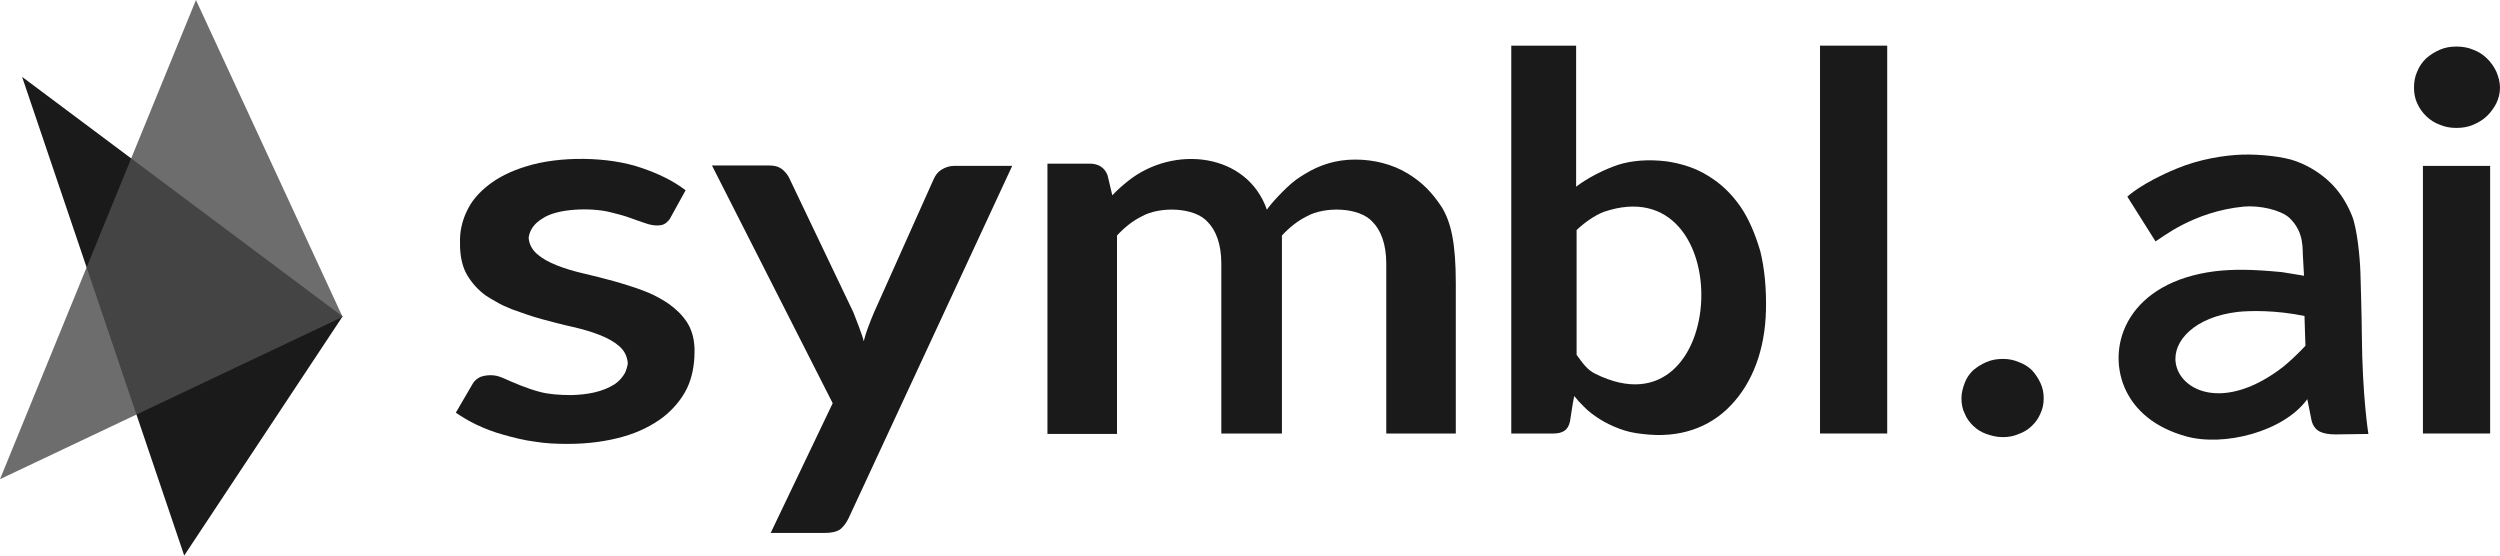
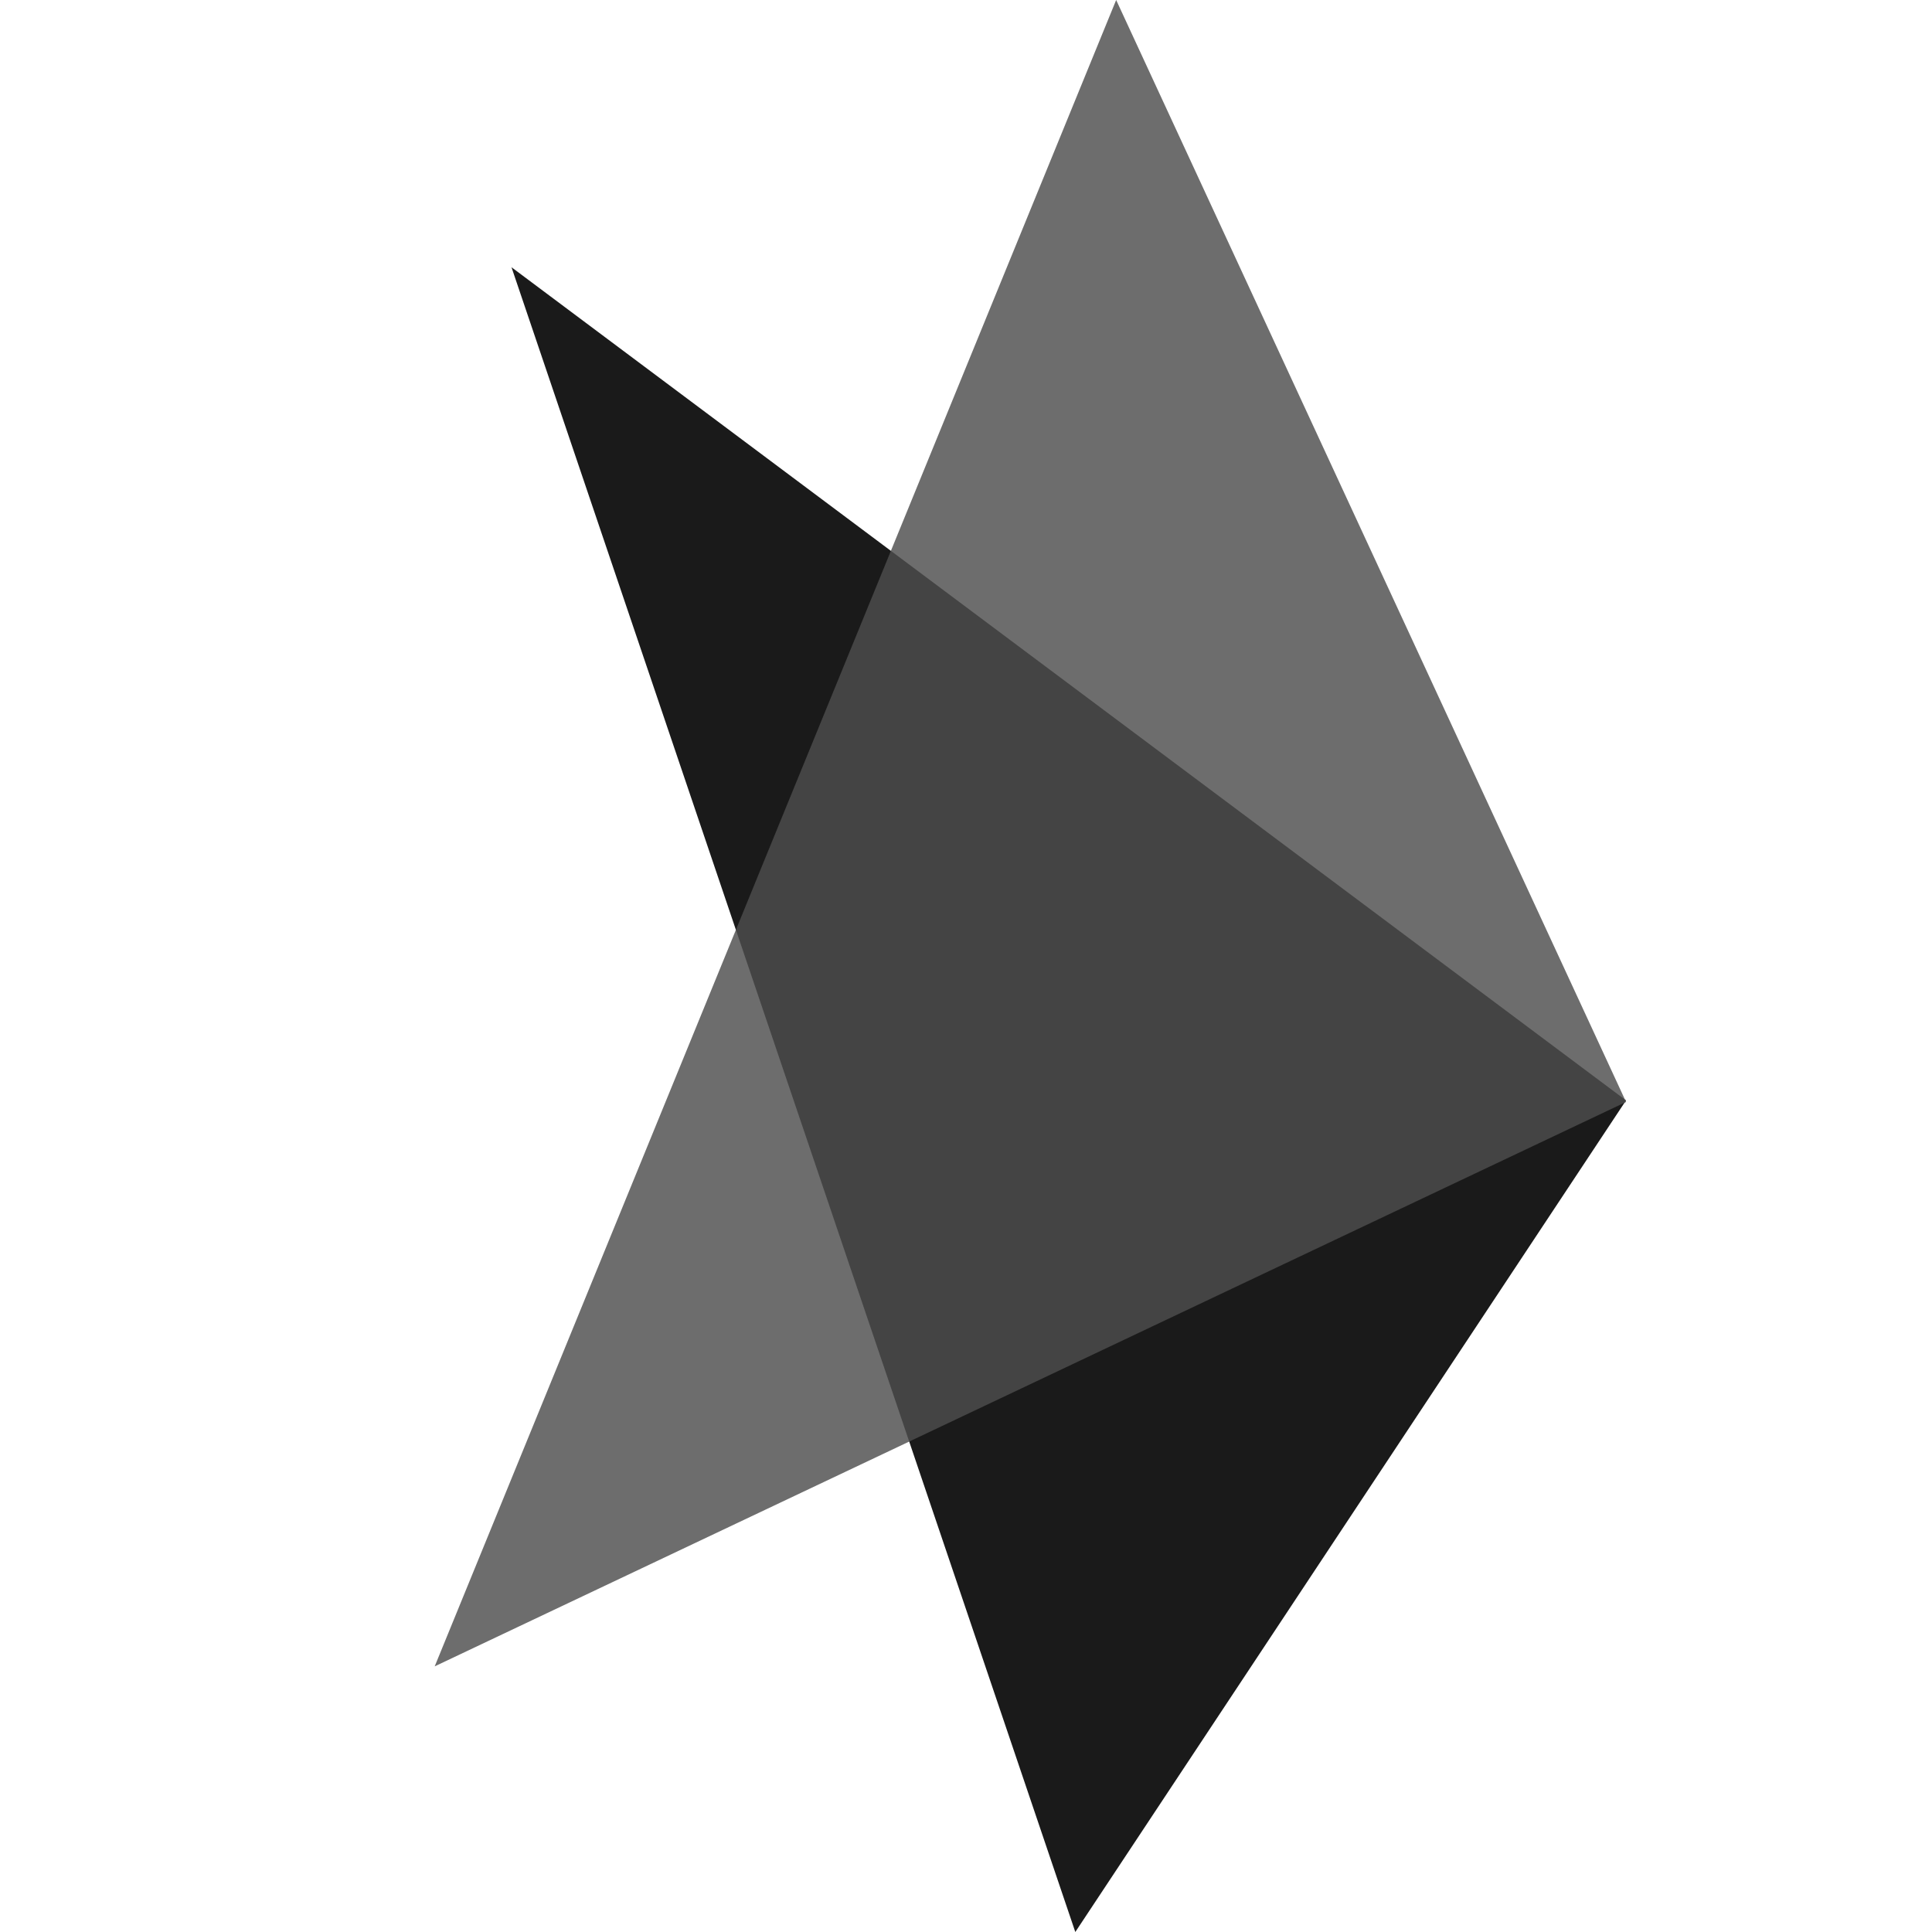
- <svg xmlns="http://www.w3.org/2000/svg" width="180" height="40" viewBox="0 0 180 40" fill="none">
-   <path d="M1.59 5.533L24.665 22.783L13.263 40L1.59 5.533Z" fill="#1A1A1A" />
-   <path opacity="0.82" d="M14.109 0L24.666 22.815L0 34.5L14.109 0Z" fill="#4D4D4D" />
-   <path d="M67.804 12.205C67.533 12.367 67.364 12.595 67.229 12.888L62.932 22.49C62.763 22.88 62.627 23.238 62.492 23.596C62.357 23.954 62.289 24.182 62.187 24.573C62.12 24.182 61.578 22.848 61.443 22.49L56.842 12.856C56.74 12.628 56.571 12.4 56.334 12.205C56.097 12.009 55.793 11.912 55.353 11.912H51.259L59.954 29.032L55.488 38.373H59.379C59.887 38.373 60.259 38.275 60.496 38.112C60.733 37.917 60.935 37.656 61.105 37.298L72.879 11.944H68.684C68.379 11.944 68.075 12.042 67.804 12.205Z" fill="#1A1A1A" />
-   <path d="M146.3 26.656C146.029 26.395 145.725 26.2 145.352 26.07C144.98 25.907 144.608 25.842 144.202 25.842C143.796 25.842 143.39 25.907 143.018 26.07C142.646 26.233 142.341 26.428 142.07 26.656C141.8 26.916 141.597 27.209 141.461 27.567C141.326 27.925 141.225 28.283 141.225 28.674C141.225 29.064 141.292 29.455 141.461 29.78C141.597 30.138 141.834 30.431 142.07 30.659C142.341 30.919 142.646 31.115 143.018 31.245C143.39 31.375 143.762 31.473 144.202 31.473C144.608 31.473 144.98 31.408 145.352 31.245C145.725 31.115 146.029 30.919 146.3 30.659C146.57 30.399 146.773 30.106 146.909 29.78C147.078 29.422 147.146 29.064 147.146 28.674C147.146 28.283 147.078 27.925 146.909 27.567C146.74 27.209 146.537 26.916 146.3 26.656Z" fill="#1A1A1A" />
-   <path d="M135.879 3.287H131.041V31.212H135.879V3.287Z" fill="#1A1A1A" />
-   <path d="M179.729 5.142C179.559 4.784 179.323 4.459 179.052 4.198C178.781 3.938 178.443 3.71 178.071 3.58C177.699 3.417 177.293 3.352 176.853 3.352C176.447 3.352 176.041 3.417 175.669 3.58C175.296 3.742 174.992 3.938 174.687 4.198C174.417 4.459 174.18 4.784 174.044 5.142C173.875 5.5 173.808 5.891 173.808 6.314C173.808 6.704 173.875 7.095 174.044 7.453C174.214 7.811 174.417 8.104 174.687 8.364C174.958 8.625 175.296 8.852 175.669 8.983C176.041 9.145 176.447 9.21 176.853 9.21C177.293 9.21 177.699 9.145 178.071 8.983C178.443 8.82 178.781 8.625 179.052 8.364C179.323 8.104 179.559 7.778 179.729 7.453C179.898 7.095 179.999 6.737 179.999 6.314C179.999 5.923 179.898 5.533 179.729 5.142Z" fill="#1A1A1A" />
-   <path d="M179.29 11.944H174.451V31.212H179.29V11.944Z" fill="#1A1A1A" />
-   <path d="M169.95 19.626C169.916 18.519 169.713 16.436 169.341 15.525C168.968 14.614 168.461 13.8 167.784 13.149C167.108 12.498 166.295 11.977 165.348 11.619C164.401 11.261 162.675 11.098 161.491 11.131C160.205 11.164 158.344 11.457 156.72 12.14C154.183 13.181 153.168 14.158 153.168 14.158L155.198 17.38C155.57 17.185 157.871 15.232 161.559 14.874C162.675 14.776 164.198 15.102 164.841 15.688C165.957 16.762 165.754 17.966 165.822 18.649C165.822 18.747 165.856 19.203 165.889 19.854C165.754 19.821 164.671 19.658 164.299 19.593C162.269 19.398 160.882 19.365 159.495 19.528C153.269 20.309 151.645 24.768 152.965 27.893C153.675 29.553 155.164 30.789 157.363 31.408C160.104 32.189 164.435 31.082 166.126 28.739C166.126 28.771 166.363 29.943 166.431 30.269C166.532 30.692 166.769 30.952 167.04 31.082C167.311 31.212 167.683 31.277 168.156 31.277L170.525 31.245C170.525 31.245 170.085 28.576 170.051 24.02C170.051 23.011 169.95 19.626 169.95 19.626ZM165.145 25.745C164.908 25.972 164.638 26.2 164.367 26.428C160.138 29.683 156.957 28.153 156.653 26.135C156.416 24.54 158.04 22.815 161.119 22.457C162.032 22.36 163.859 22.327 165.923 22.75C165.957 23.466 165.957 24.215 165.991 24.898C165.788 25.126 165.416 25.484 165.145 25.745Z" fill="#1A1A1A" />
-   <path d="M125.289 14.841C124.646 13.93 123.902 13.214 122.988 12.661C122.109 12.107 121.093 11.782 120.011 11.619C118.657 11.457 117.473 11.554 116.458 11.88C115.511 12.205 114.327 12.791 113.481 13.442V7.421V3.287H108.812V31.212H111.857C112.195 31.212 112.432 31.147 112.635 31.017C112.838 30.887 112.973 30.659 113.041 30.334L113.244 29.032L113.345 28.511C113.548 28.771 113.785 29.032 114.022 29.26C114.36 29.618 114.766 29.911 115.172 30.171C115.578 30.431 116.052 30.659 116.56 30.854C117.067 31.05 117.609 31.18 118.251 31.245C119.571 31.408 120.755 31.31 121.838 30.952C122.921 30.594 123.834 30.008 124.612 29.195C125.39 28.381 126 27.404 126.439 26.233C126.879 25.061 127.116 23.759 127.15 22.327C127.184 20.765 127.048 19.333 126.744 18.096C126.372 16.827 125.898 15.72 125.289 14.841ZM114.868 26.916C114.259 26.623 113.954 26.135 113.515 25.549V17.575V16.566C114.09 16.013 114.8 15.525 115.443 15.264C125.289 11.88 124.578 31.733 114.868 26.916Z" fill="#1A1A1A" />
-   <path d="M49.465 23.206C49.127 22.685 48.687 22.262 48.145 21.871C48.044 21.806 47.943 21.741 47.841 21.676C47.367 21.383 46.86 21.123 46.318 20.927C44.931 20.407 43.409 20.016 42.021 19.691C41.311 19.528 40.668 19.333 40.093 19.105C39.518 18.877 39.044 18.617 38.672 18.291C38.3 17.966 38.097 17.575 38.063 17.119C38.13 16.566 38.469 16.078 39.078 15.72C40.127 15.004 42.529 14.939 43.882 15.264C44.424 15.395 44.931 15.525 45.371 15.688C45.811 15.85 46.183 15.98 46.488 16.078C47.029 16.273 47.536 16.273 47.807 16.143C47.943 16.078 48.078 15.948 48.213 15.785L49.364 13.702C48.484 13.019 47.401 12.498 46.149 12.075C43.781 11.261 40.262 11.229 37.894 11.977C36.811 12.303 35.897 12.758 35.187 13.312C34.476 13.865 33.935 14.483 33.597 15.232C33.258 15.948 33.089 16.729 33.123 17.51C33.123 17.543 33.123 17.575 33.123 17.575C33.123 17.64 33.123 17.705 33.123 17.803C33.157 18.617 33.326 19.3 33.664 19.854C34.003 20.407 34.442 20.895 34.984 21.285C35.221 21.448 35.458 21.578 35.694 21.709C36.066 21.936 36.439 22.099 36.845 22.262C37.555 22.522 38.3 22.783 39.01 22.978C39.755 23.173 40.465 23.369 41.209 23.531C41.92 23.694 42.597 23.889 43.172 24.117C43.747 24.345 44.221 24.605 44.593 24.931C44.965 25.256 45.168 25.679 45.202 26.168C45.168 26.395 45.1 26.623 44.999 26.851C44.83 27.144 44.593 27.437 44.255 27.665C43.375 28.218 42.326 28.413 41.142 28.446C40.262 28.446 39.484 28.381 38.875 28.218C37.894 27.958 37.014 27.567 36.202 27.209C35.897 27.079 35.627 27.014 35.322 27.014C35.018 27.014 34.747 27.079 34.578 27.144C34.375 27.242 34.206 27.372 34.07 27.567L32.818 29.715C33.258 30.008 33.732 30.301 34.273 30.561C34.882 30.854 35.559 31.115 36.27 31.31C36.98 31.505 37.724 31.701 38.503 31.798C39.281 31.928 40.059 31.961 40.871 31.961C42.394 31.961 43.713 31.766 44.864 31.44C46.014 31.115 46.961 30.627 47.739 30.041C48.484 29.455 49.059 28.771 49.465 27.958C49.837 27.177 50.006 26.265 50.006 25.321C50.006 25.289 50.006 25.289 50.006 25.256C50.006 25.191 50.006 25.126 50.006 25.061C49.972 24.345 49.803 23.727 49.465 23.206Z" fill="#1A1A1A" />
-   <path d="M101.367 12.498C100.251 11.815 98.897 11.489 97.578 11.489C96.224 11.489 95.04 11.847 93.89 12.563C93.89 12.563 93.416 12.856 93.213 13.019C92.536 13.54 91.454 14.711 91.217 15.102C89.796 11.001 84.518 10.415 81.236 13.019C80.83 13.344 80.457 13.67 80.085 14.06L79.747 12.628C79.544 12.075 79.104 11.782 78.461 11.782H75.416V31.245H80.424V16.957C80.965 16.371 81.54 15.915 82.183 15.59C83.502 14.841 86.006 14.906 86.954 15.981C87.529 16.566 87.935 17.543 87.935 18.975V31.212H91.961H92.299V18.975V16.957C92.841 16.371 93.416 15.915 94.059 15.59C95.379 14.841 97.882 14.906 98.83 15.981C99.405 16.566 99.811 17.543 99.811 18.975V31.212H104.818V20.407C104.818 17.51 104.48 16.013 103.803 14.906C103.093 13.832 102.382 13.117 101.367 12.498Z" fill="#1A1A1A" />
+ <svg xmlns="http://www.w3.org/2000/svg" width="40" height="40" viewBox="0 0 40 40" fill="none">
+   <path d="M10.59 5.533L33.665 22.783L22.263 40L10.59 5.533Z" fill="#1A1A1A" />
+   <path opacity="0.82" d="M23.109 0L33.666 22.815L9 34.5L23.109 0Z" fill="#4D4D4D" />
</svg>
